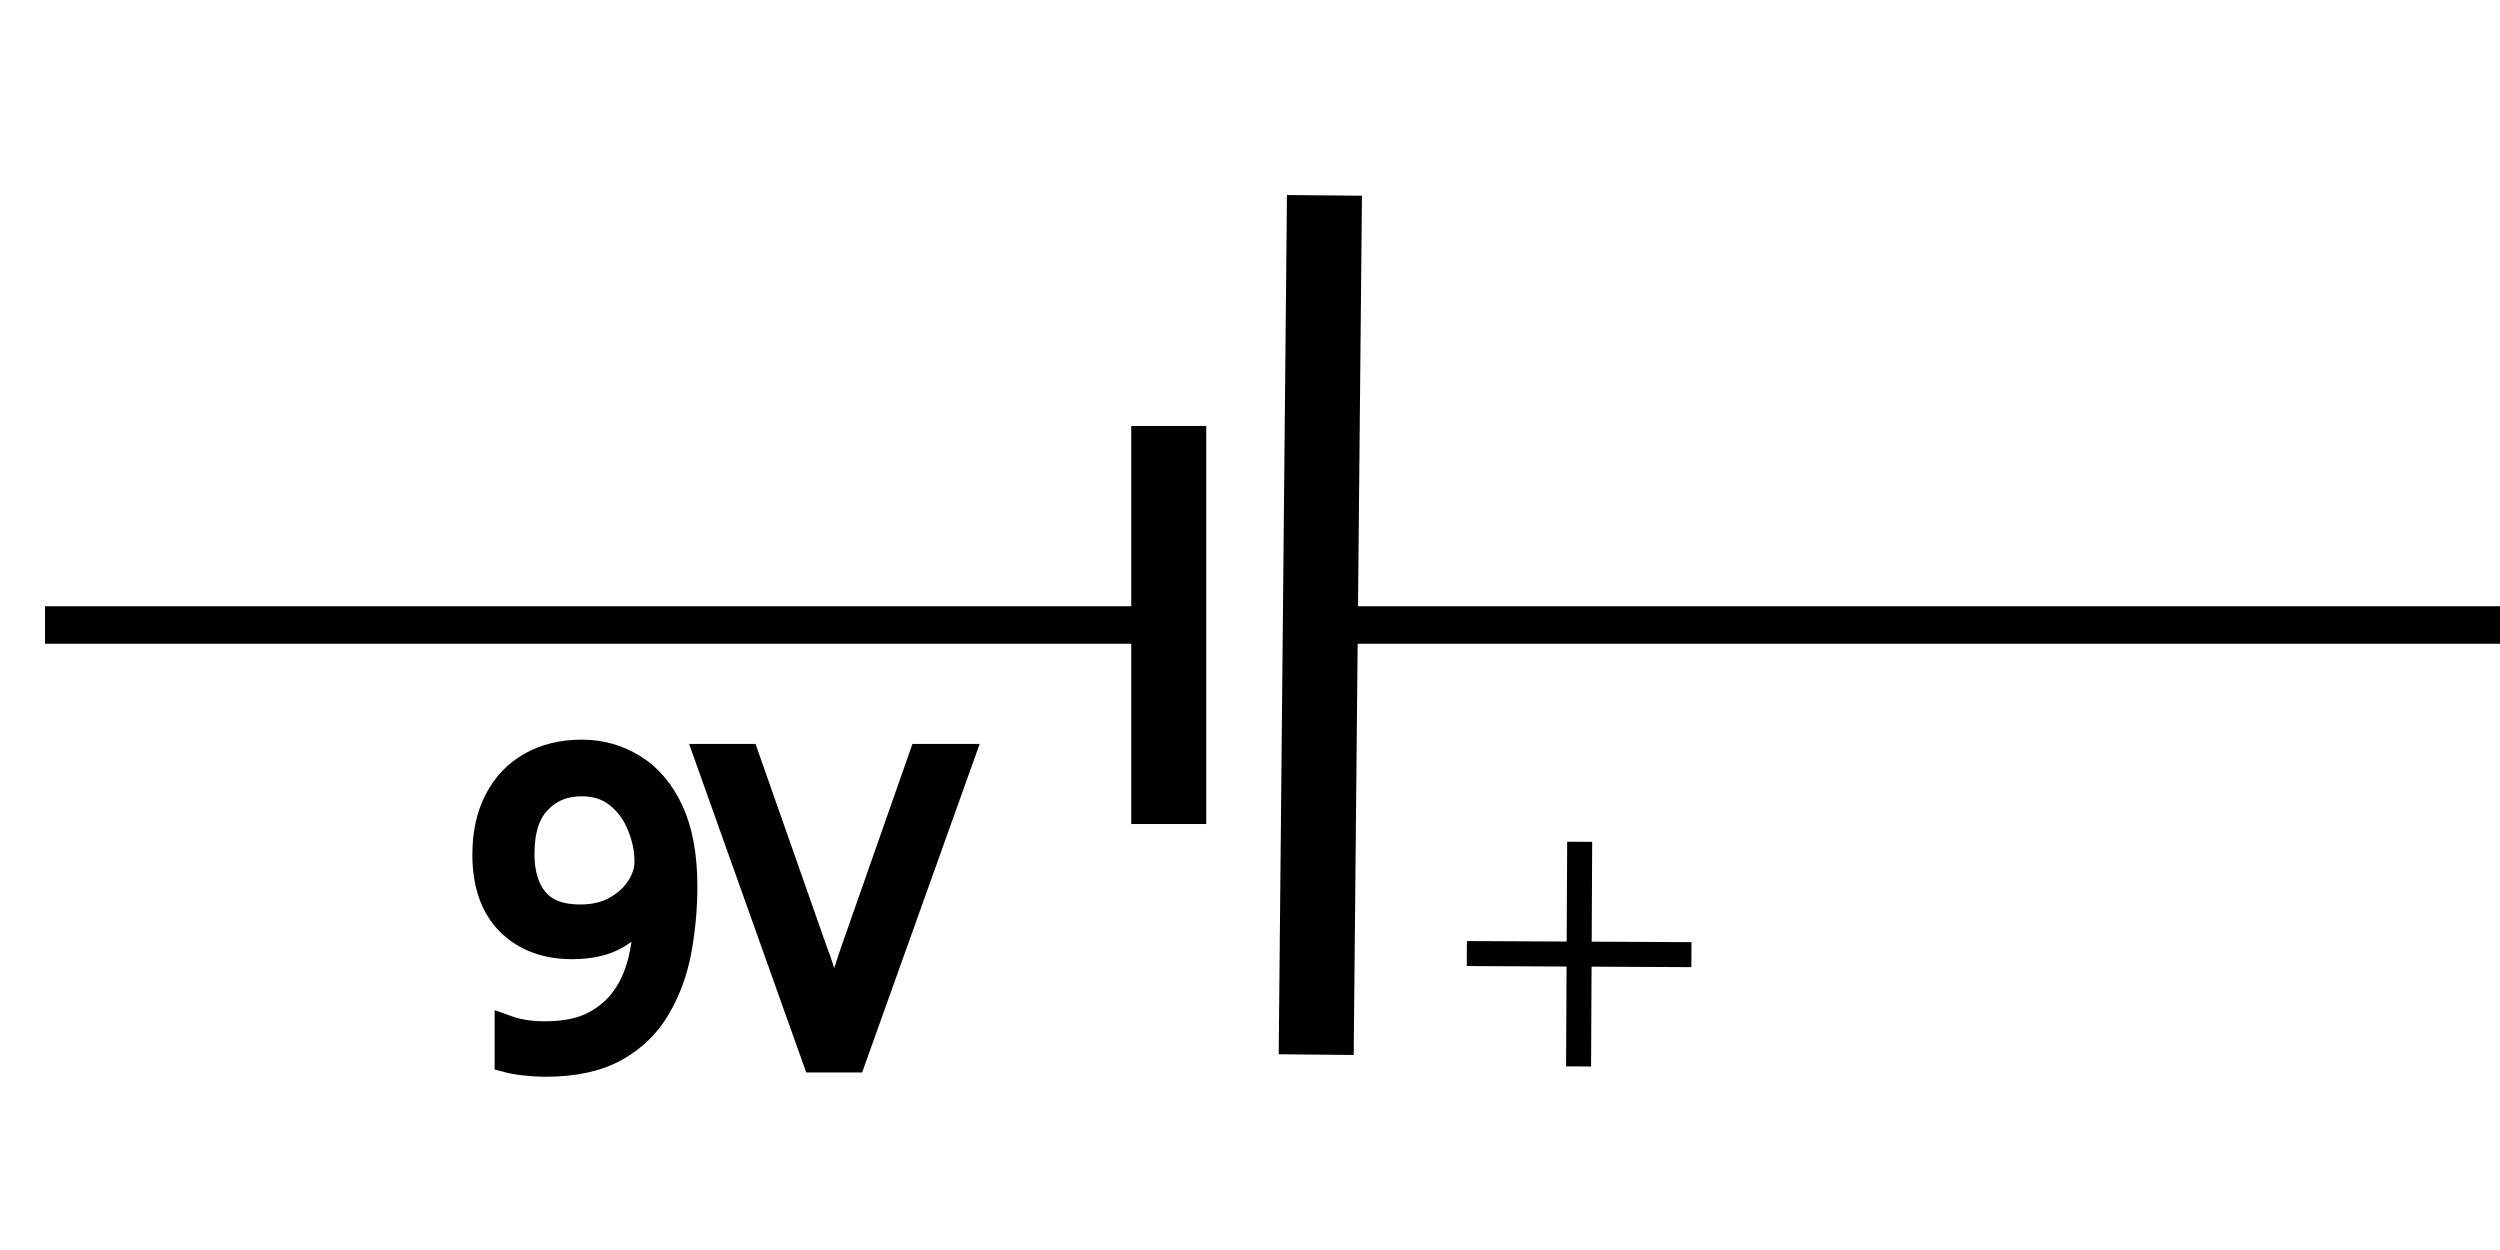
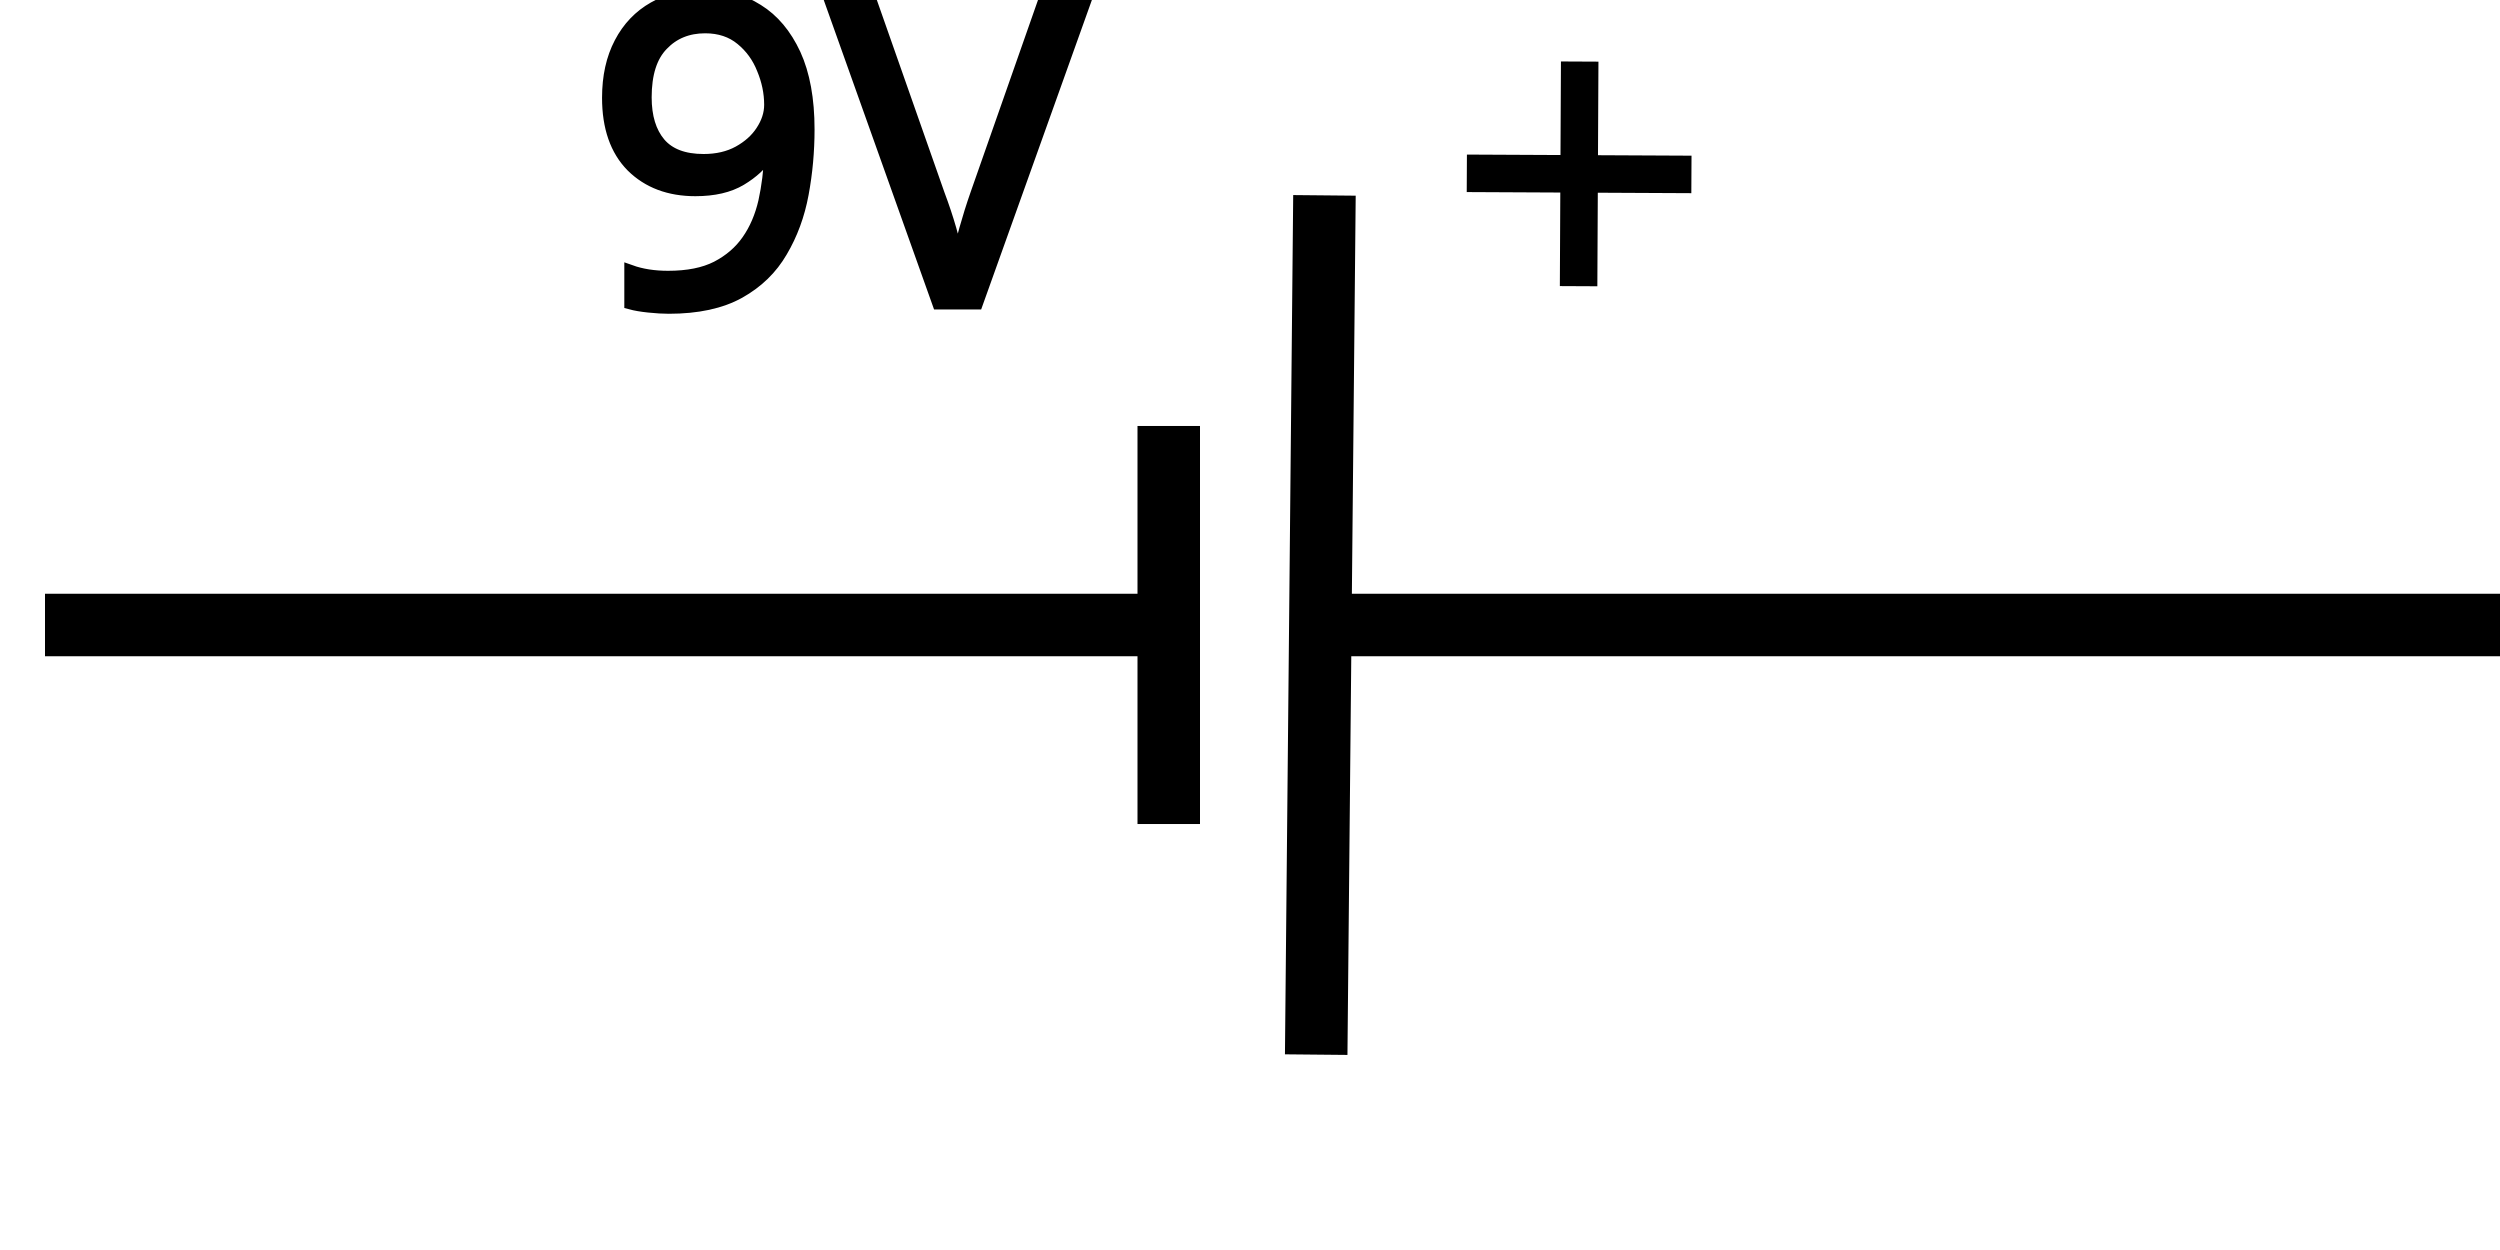
<svg xmlns="http://www.w3.org/2000/svg" width="100" height="50" stroke="null">
  <g stroke="null">
-     <path stroke-width="1.5" id="svg_1" d="m1.8,25l45.352,0l-45.352,0z" opacity="undefined" stroke="black" />
-     <line stroke-width="1.5" id="svg_3" y2="25" x2="100.803" y1="25" x1="53.448" stroke="black" />
-     <line stroke-width="3" x1="46.75" y1="17.039" x2="46.75" y2="32.961" id="svg_7" fill="none" stroke="black" />
-     <line id="svg_2" y2="7.815" x2="52.978" y1="42.185" x1="52.648" stroke-width="3" fill="none" stroke="black" />
-     <path id="svg_5" d="m58.673,38.142l8.984,0.044" opacity="undefined" fill="none" stroke="black" />
-     <line transform="rotate(-90 63.1656 38.1645)" id="svg_8" y2="38.186" x2="67.658" y1="38.142" x1="58.673" fill="none" stroke="black" />
-     <text x="18.549" y="42.401" id="svg_4" fill="#000000" font-size="17" font-family="Noto Sans JP" text-anchor="start" xml:space="preserve" stroke="black">9V</text>
+     <path stroke-width="2.5" id="svg_1" d="m1.8,25l45.352,0l-45.352,0z" opacity="undefined" stroke="black" />
+     <line stroke-width="2.5" id="svg_3" y2="25" x2="100.803" y1="25" x1="53.448" stroke="black" />
+     <line stroke-width="2.5" x1="46.75" y1="17.039" x2="46.75" y2="32.961" id="svg_7" fill="none" stroke="black" />
+     <line id="svg_2" y2="7.815" x2="52.978" y1="42.185" x1="52.648" stroke-width="2.5" fill="none" stroke="black" />
+     <path id="svg_5" d="m58.673,6.933l8.984,0.044" opacity="undefined" fill="none" stroke="black" stroke-width="1.5" />
+     <line transform="rotate(-90 63.1655 6.95464)" id="svg_8" y2="6.977" x2="67.658" y1="6.933" x1="58.673" fill="none" stroke="black" stroke-width="1.5" />
+     <text x="23.488" y="12.129" id="svg_4" fill="#000000" font-size="17" font-family="Noto Sans JP" text-anchor="start" xml:space="preserve" stroke="black" stroke-width="0.5">9V</text>
  </g>
</svg>
